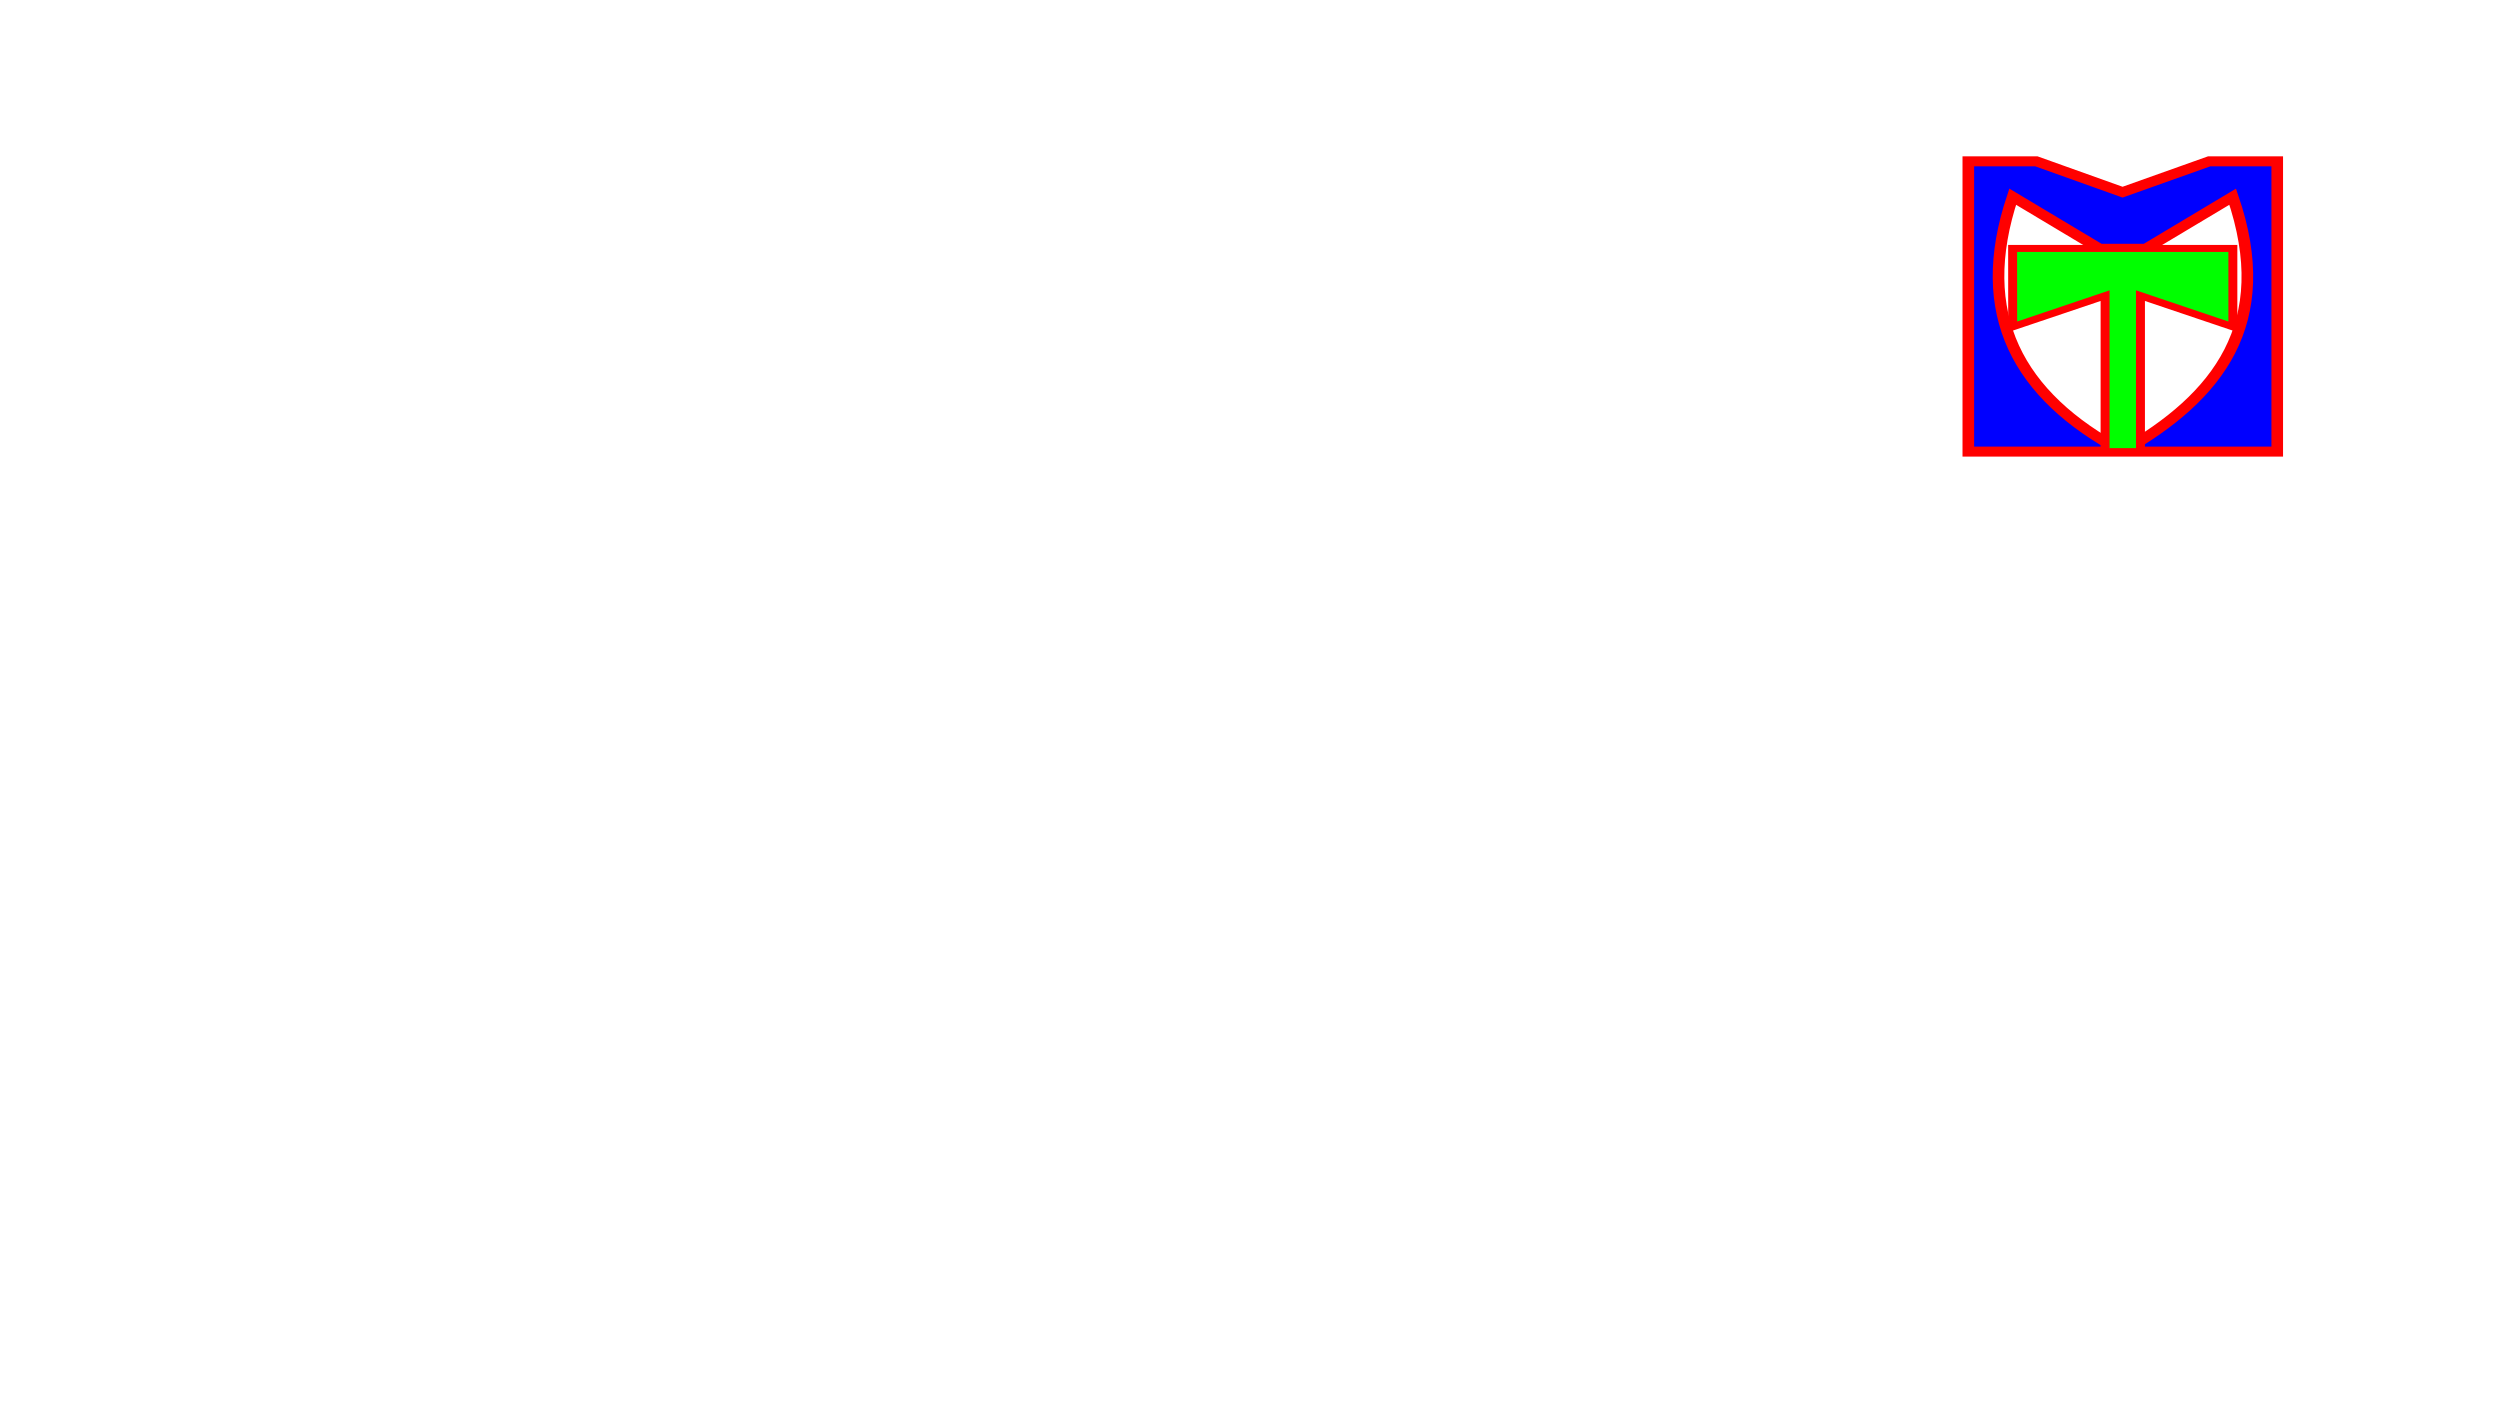
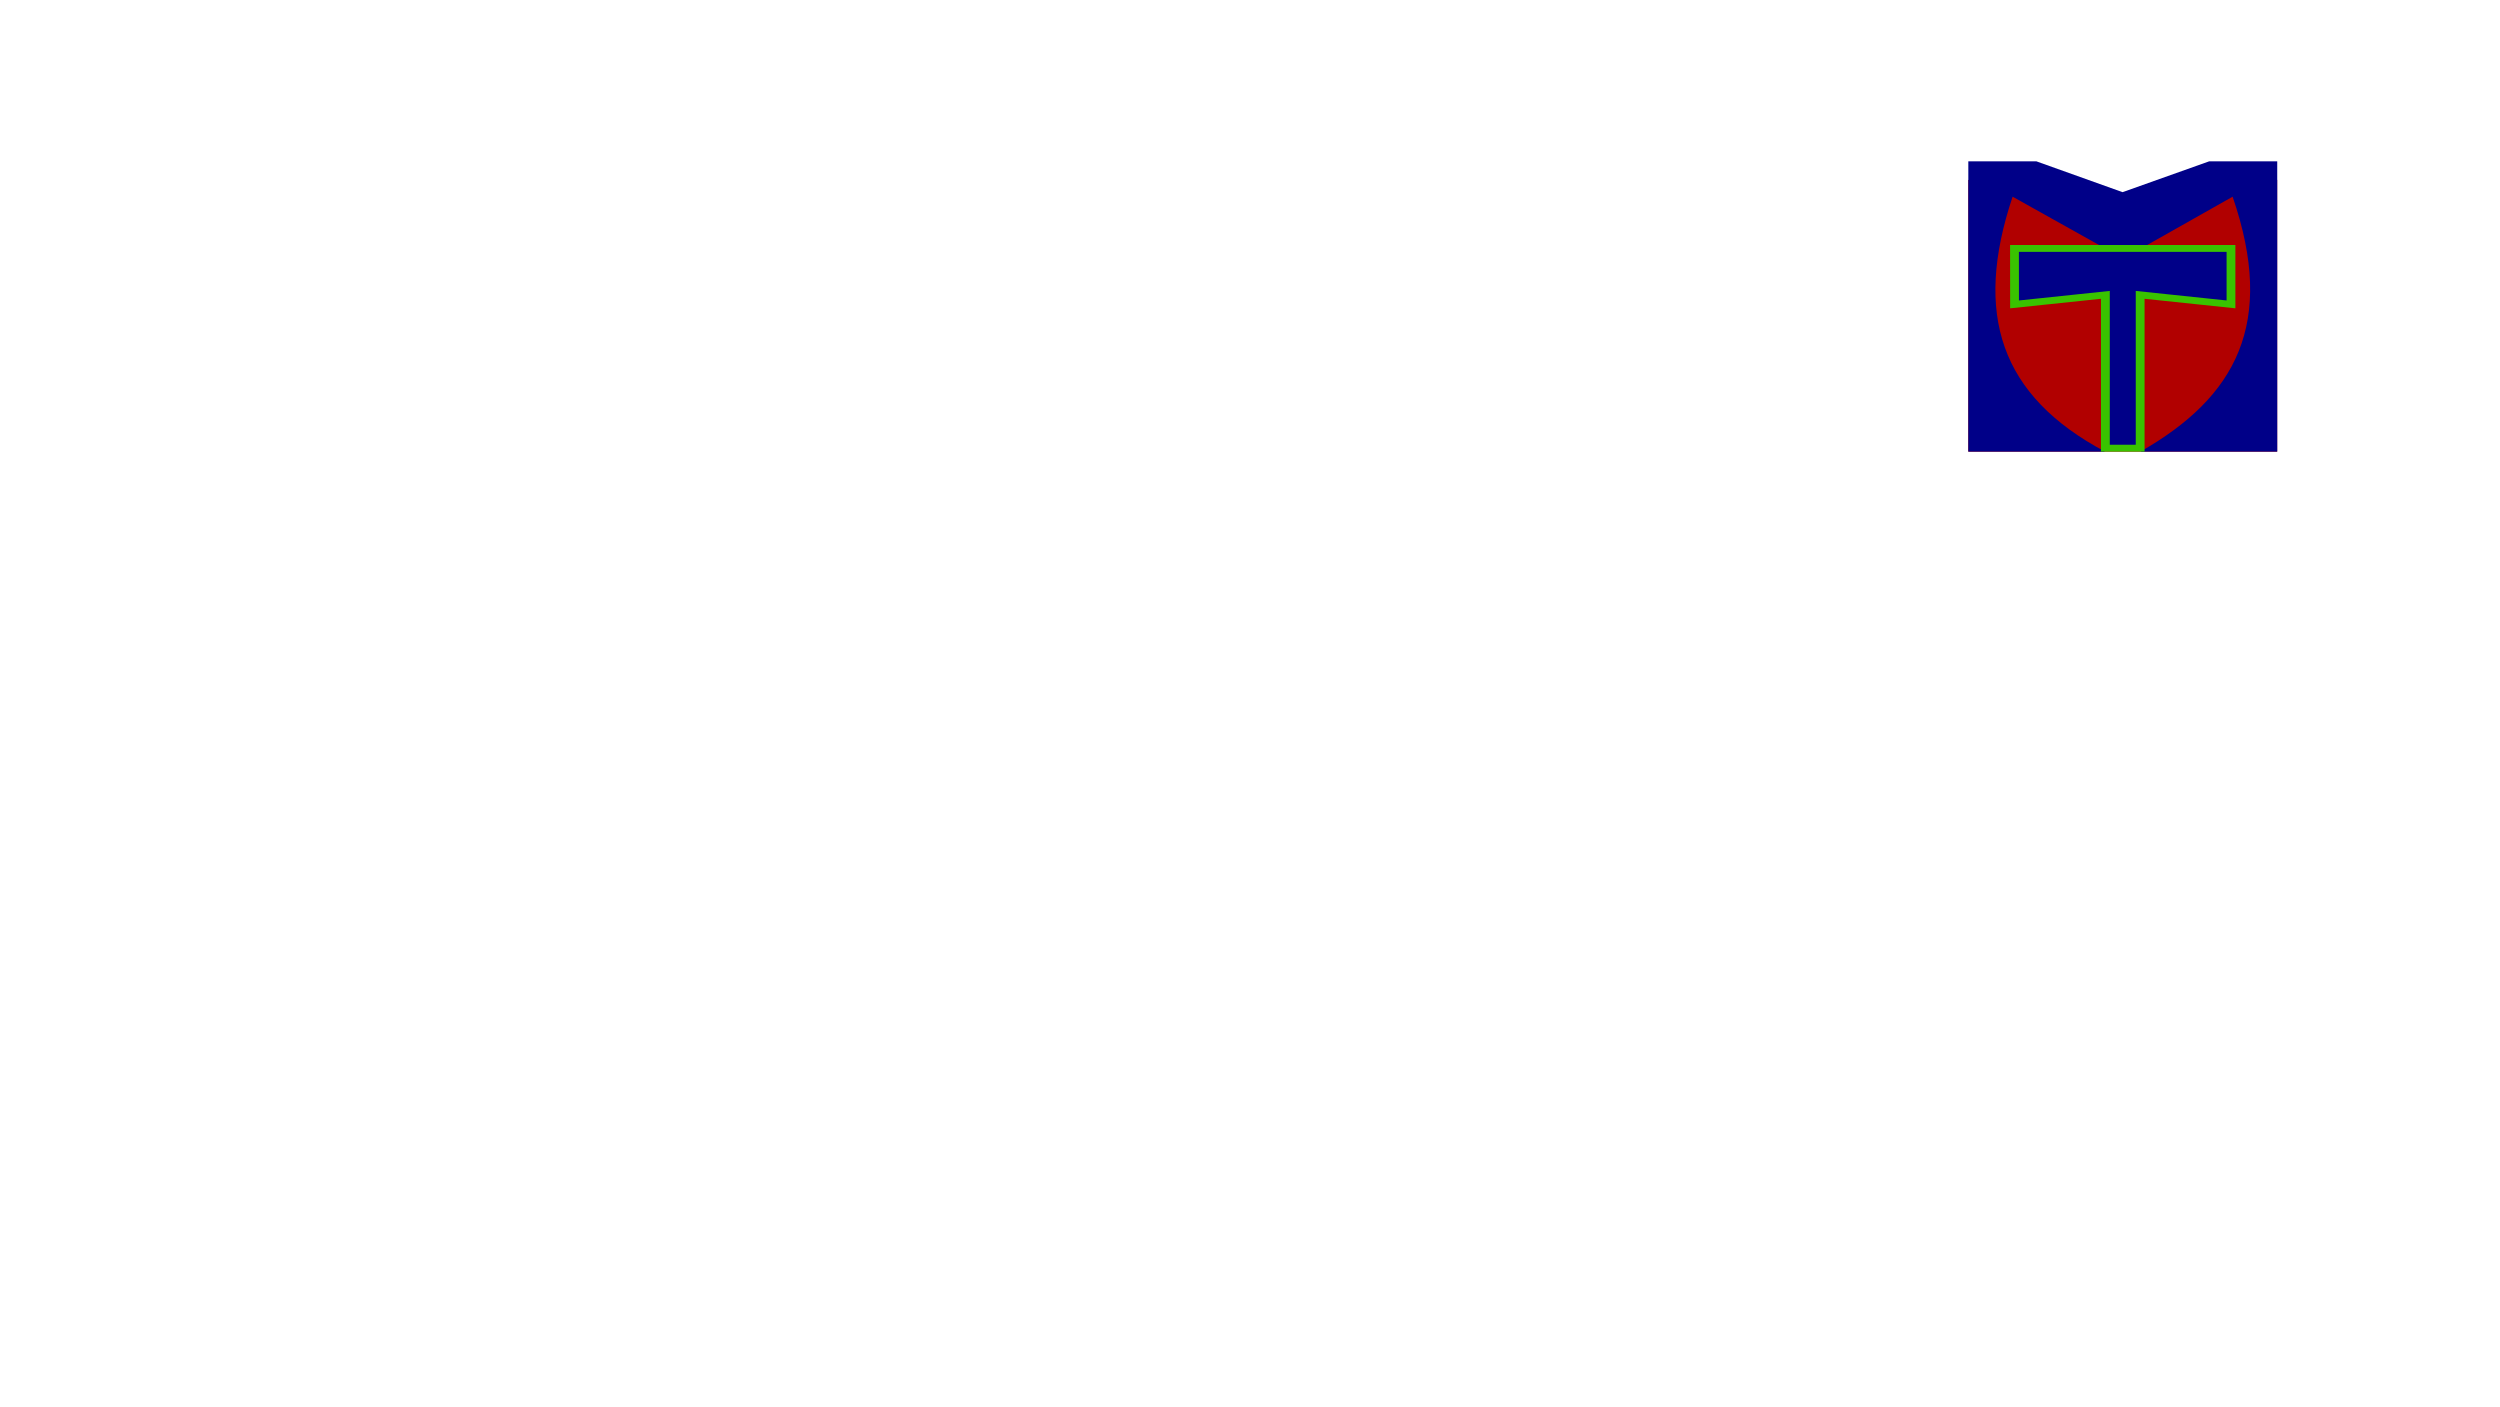
<svg xmlns="http://www.w3.org/2000/svg" width="1280px" height="720px" viewBox="0 0 1280 720" version="1.1" id="SVGRoot">
  <defs id="defs815" />
  <g id="layer1">
    <g id="g1468" transform="matrix(7.217372,0,0,7.217372,-3484.582,-2010.582)">
+       <path style="opacity:1;fill:#b10000;fill-opacity:1;stroke:none;stroke-width:0.865;stroke-miterlimit:4;stroke-dasharray:none;stroke-opacity:1" d="m 622.435,291.335 c 7.057,1.824 14.333,2.027 21.912,0 v 19.28 H 622.435 Z" id="rect898" />
      <g id="text1380" style="font-style:normal;font-weight:normal;font-size:25.944px;line-height:1.25;font-family:sans-serif;letter-spacing:0px;word-spacing:0px;fill:#000000;fill-opacity:1;stroke:#000000;stroke-width:0.649;stroke-opacity:1" aria-label="T" />
-       <g transform="matrix(5.927538,0,0,5.927538,-2723.148,-1575.796)" id="g913-3" style="fill:#0000ff">
-         <g transform="matrix(1,0,0,0.8598319,0,44.12089)" id="text848-6" style="font-style:normal;font-weight:normal;font-size:5.542px;line-height:1.25;font-family:sans-serif;letter-spacing:0px;word-spacing:0px;fill:#0000ff;fill-opacity:1;stroke:#ff0000;stroke-width:0.139;stroke-opacity:1" aria-label="M">
-           <path id="path854-7" style="fill:#0000ff;fill-opacity:1;stroke-width:0.139;stroke:#ff0000;stroke-opacity:1" d="m 564.414,314.771 h 0.815 l 1.031,0.429 1.036,-0.429 h 0.815 v 4.04 h -1.851 c 1.142,-0.757 1.839,-1.783 1.318,-3.548 l -1.042,0.725 h -0.549 l -1.042,-0.725 c -0.471,1.637 0.062,2.772 1.315,3.548 h -1.846 z" />
+       <g transform="matrix(5.927538,0,0,5.927538,-2723.148,-1575.796)" id="g913-3" style="fill:#000088;fill-opacity:1">
+         <g transform="matrix(1,0,0,0.8598319,0,44.12089)" id="text848-6" style="font-style:normal;font-weight:normal;font-size:5.542px;line-height:1.25;font-family:sans-serif;letter-spacing:0px;word-spacing:0px;fill:#000088;fill-opacity:1;stroke:#ff0000;stroke-width:0.139;stroke-opacity:1" aria-label="M">
+           <path id="path854-7" style="fill:#000088;fill-opacity:1;stroke:none;stroke-width:0.139;stroke-opacity:1" d="m 564.414,314.771 h 0.815 l 1.031,0.429 1.036,-0.429 h 0.815 v 4.04 h -1.637 c 1.142,-0.757 1.625,-1.783 1.103,-3.548 l -1.103,0.725 -0.424,-0.006 -1.106,-0.719 c -0.471,1.637 -0.147,2.772 1.106,3.548 h -1.636 z" />
        </g>
-         <g transform="matrix(0.771164,0,0,0.601972,131.0495,126.1721)" id="text884-5" style="font-style:normal;font-weight:normal;font-size:5.542px;line-height:1.25;font-family:sans-serif;letter-spacing:0px;word-spacing:0px;fill:#00ff00;fill-opacity:1;stroke:#ff0000;stroke-width:0.139;stroke-opacity:1" aria-label="T">
-           <path id="path886-3" style="fill:#00ff00;fill-opacity:1;stroke-width:0.139;stroke:#ff0000;stroke-opacity:1" d="m 562.649,315.033 h 3.418 v 1.559 l -1.434,-0.62 v 3.101 h -0.549 v -3.101 l -1.434,0.62 z" />
+         <g transform="matrix(0.7580669,0,0,0.5917484,138.4409,129.3929)" id="text884-5" style="font-style:normal;font-weight:normal;font-size:5.542px;line-height:1.25;font-family:sans-serif;letter-spacing:0px;word-spacing:0px;fill:#000088;fill-opacity:1;stroke:#009100;stroke-width:0.139;stroke-opacity:1" aria-label="T">
+           <path id="path886-3" style="fill:#000088;fill-opacity:1;stroke:#39c300;stroke-width:0.139;stroke-opacity:1" d="m 562.649,315.033 h 3.418 v 1.132 l -1.434,-0.193 v 3.101 h -0.549 v -2.998 -0.103 l -1.434,0.193 z" />
        </g>
      </g>
    </g>
  </g>
</svg>
